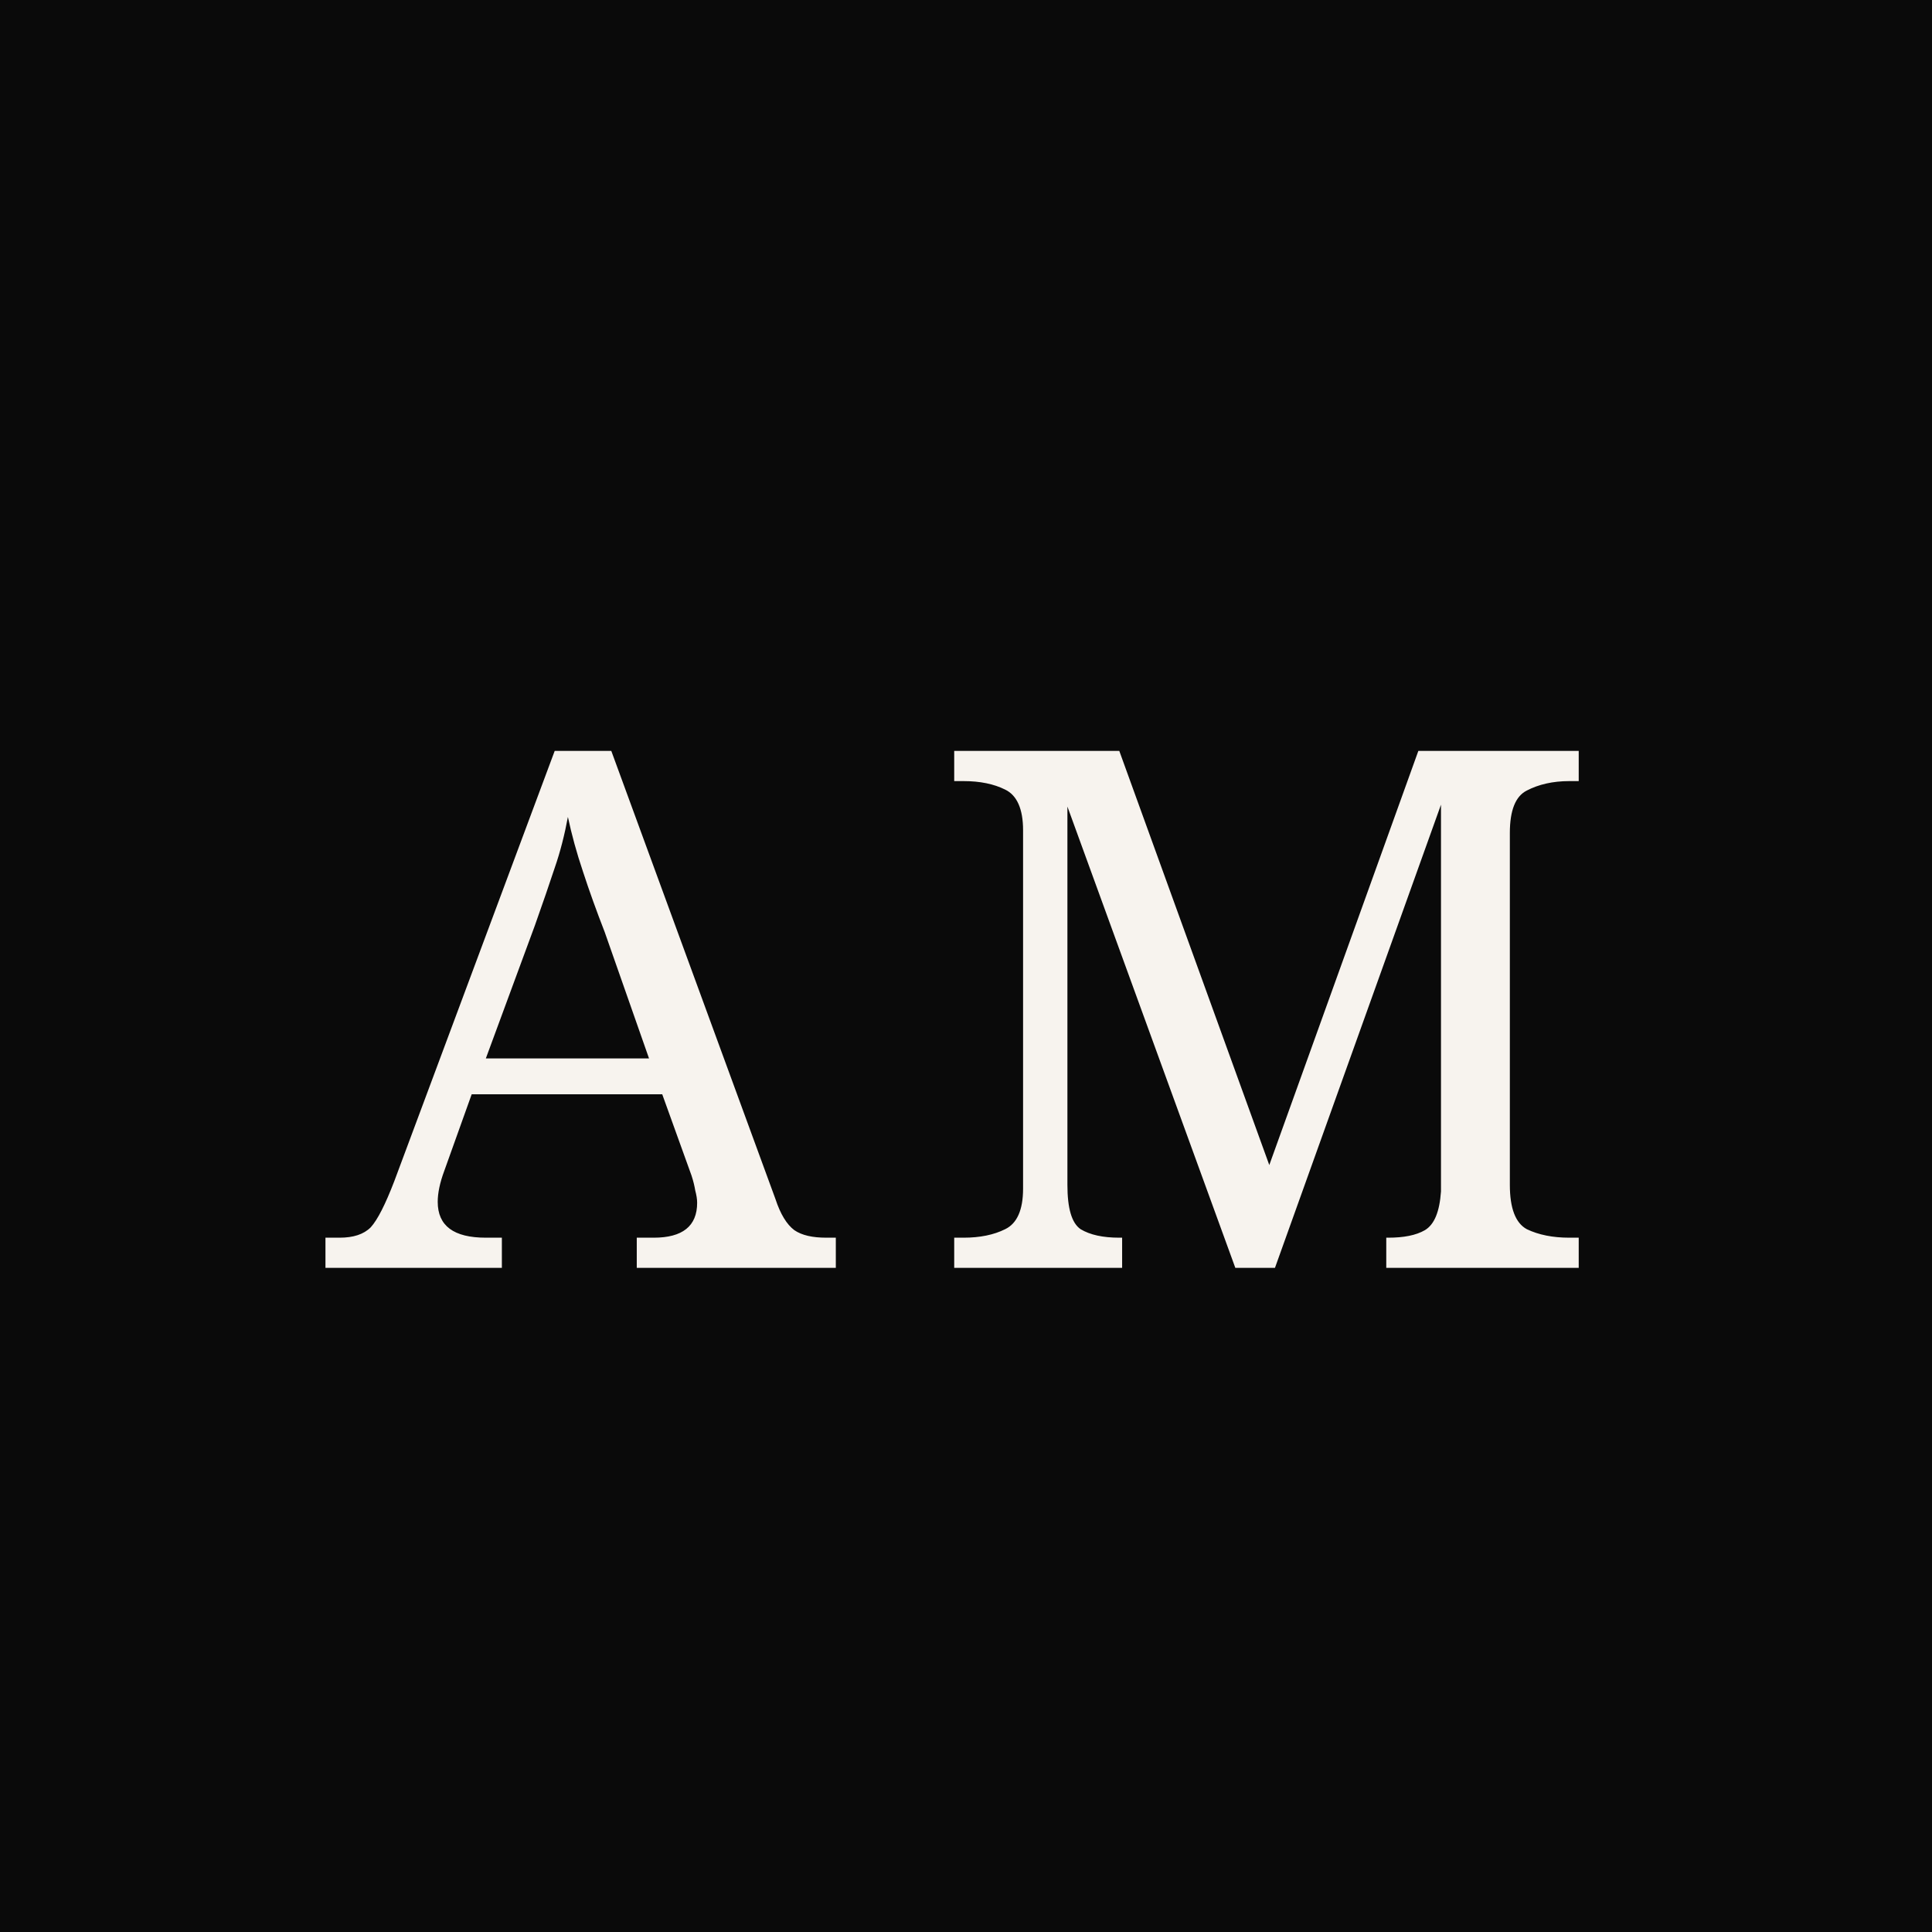
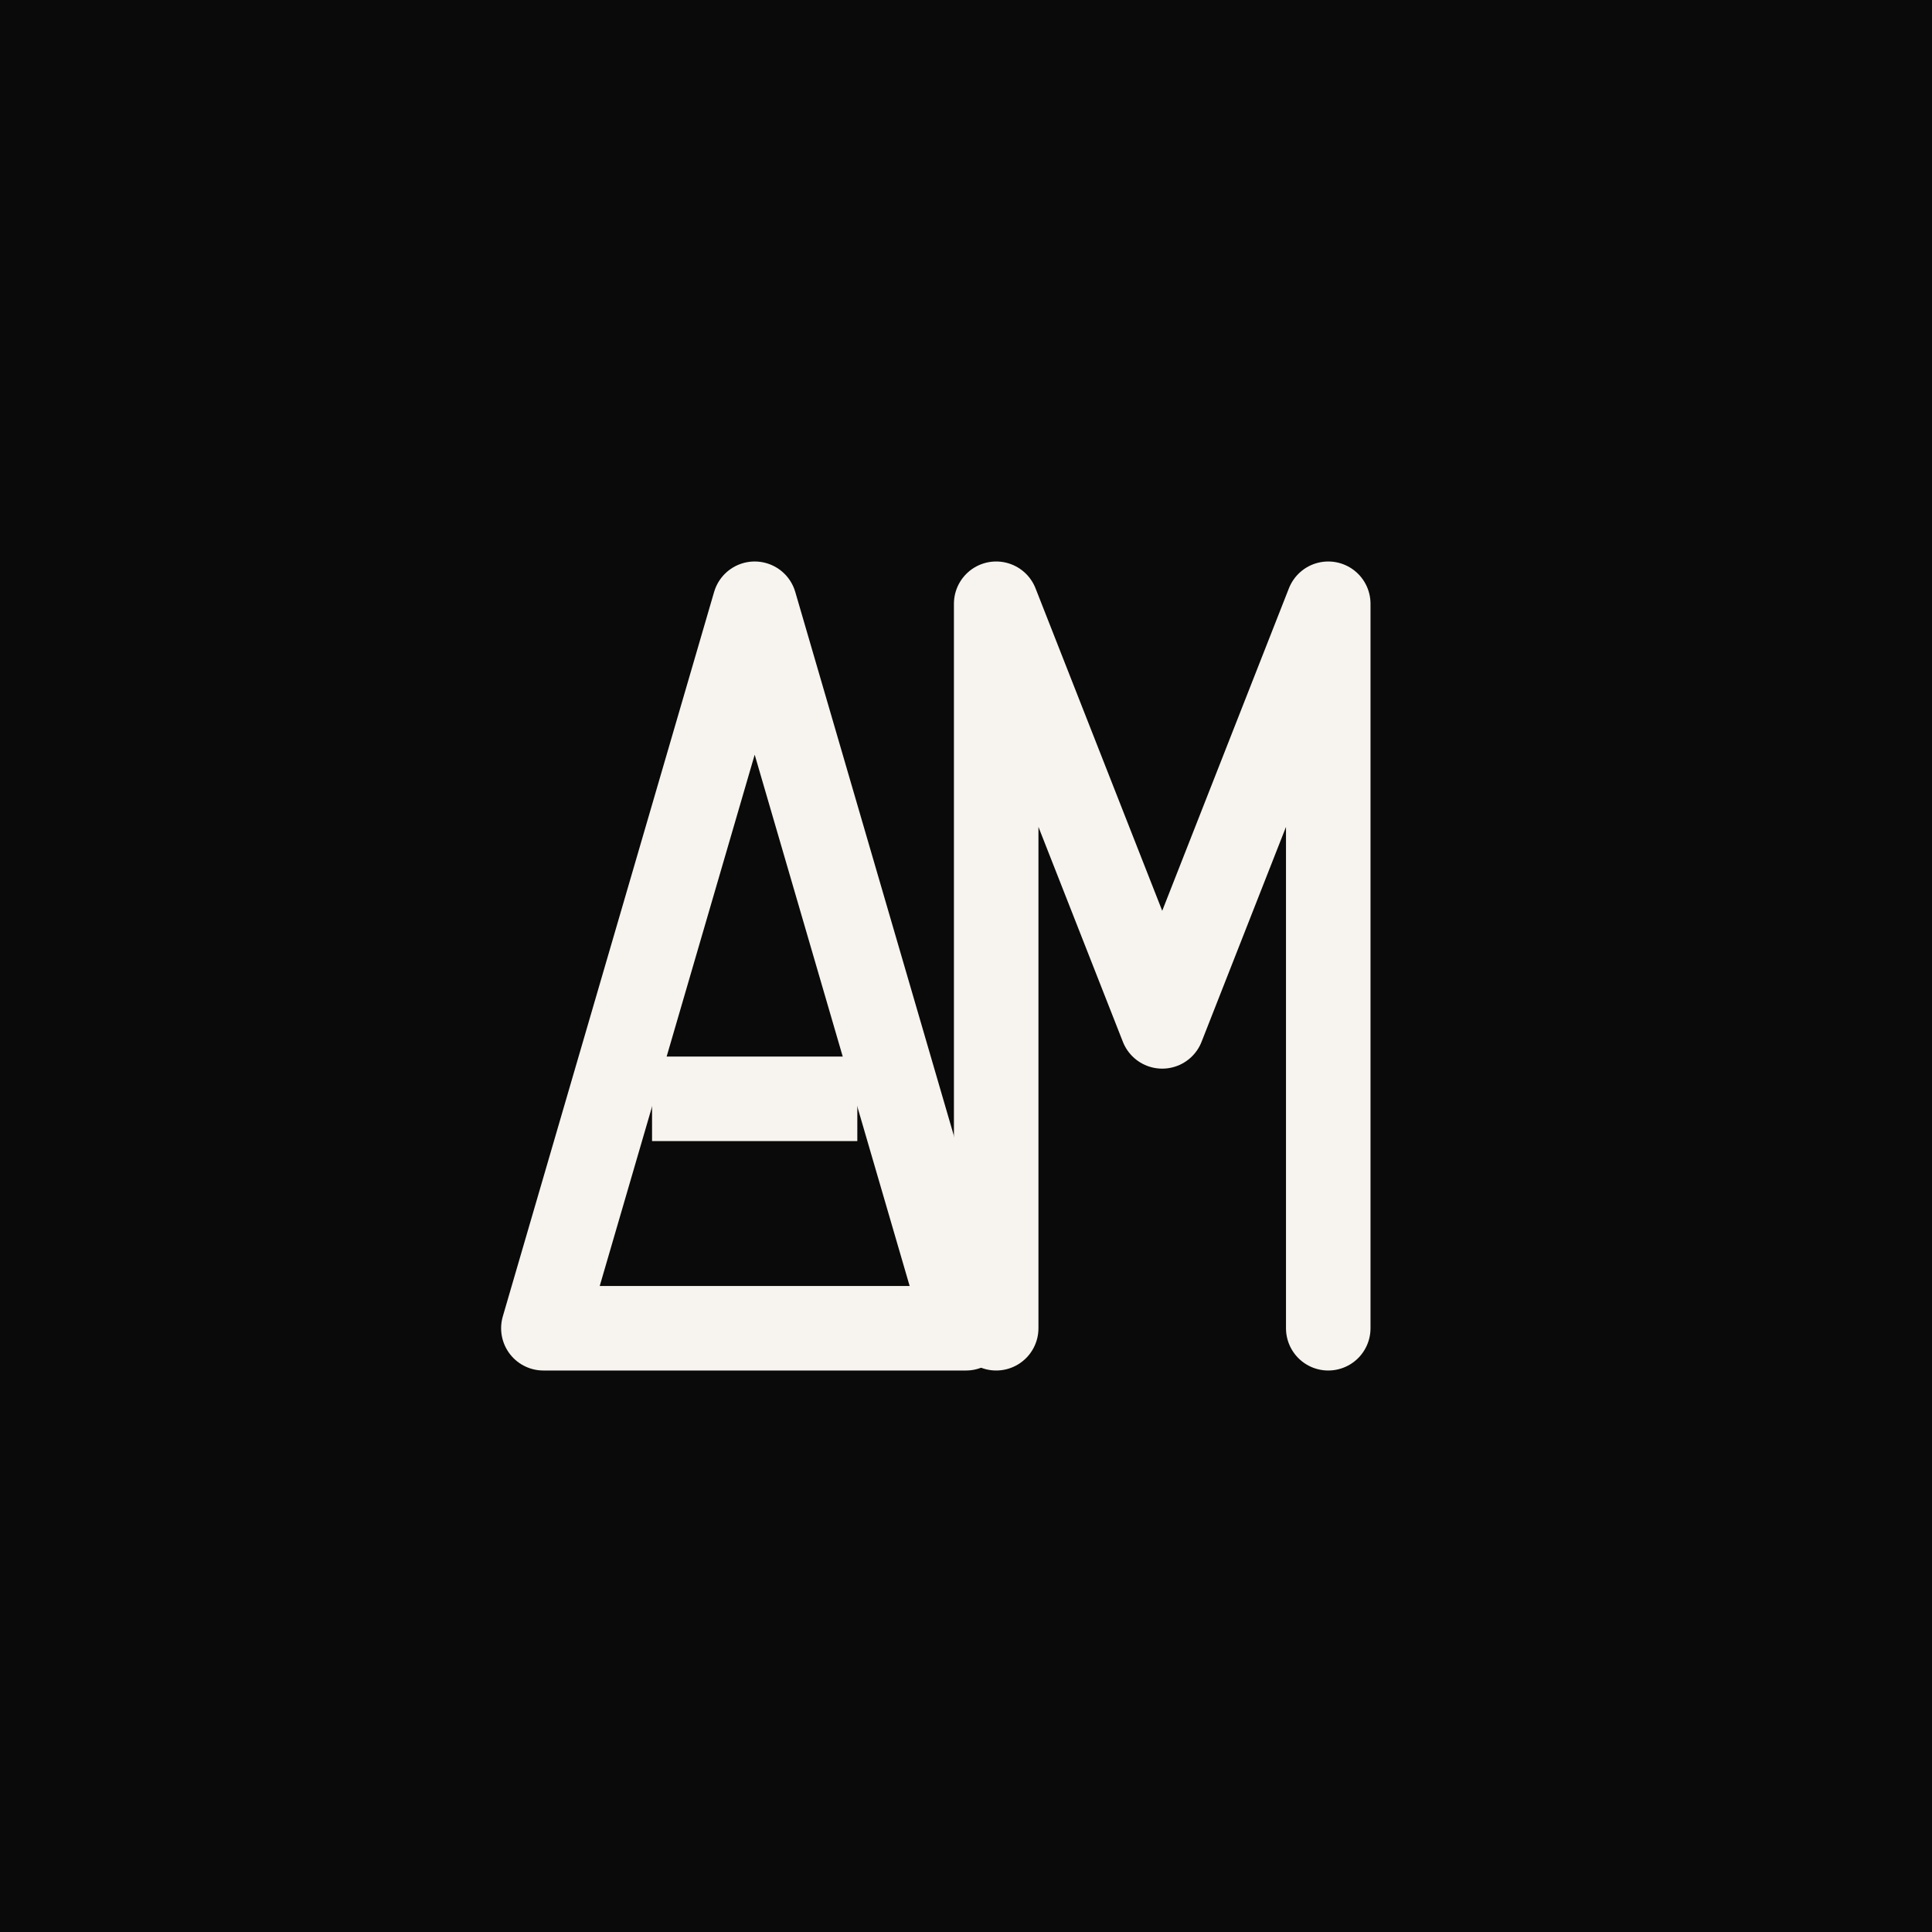
<svg xmlns="http://www.w3.org/2000/svg" viewBox="0 0 32 32">
  <rect width="32" height="32" fill="#0A0A0A" />
-   <text x="16" y="21" font-family="Georgia, serif" font-size="12" font-weight="400" fill="#F7F3EE" text-anchor="middle" letter-spacing="1.5">AM</text>
+   <polygon points="9,22 12.5,10 16,22" fill="none" stroke="#F7F3EE" stroke-width="1.4" stroke-linejoin="round" />
+   <line x1="10.8" y1="18.2" x2="14.2" y2="18.2" stroke="#F7F3EE" stroke-width="1.4" />
+   <polyline points="16.5,22 16.5,10 19.25,17 22,10 22,22" fill="none" stroke="#F7F3EE" stroke-width="1.4" stroke-linejoin="round" stroke-linecap="round" />
</svg>
